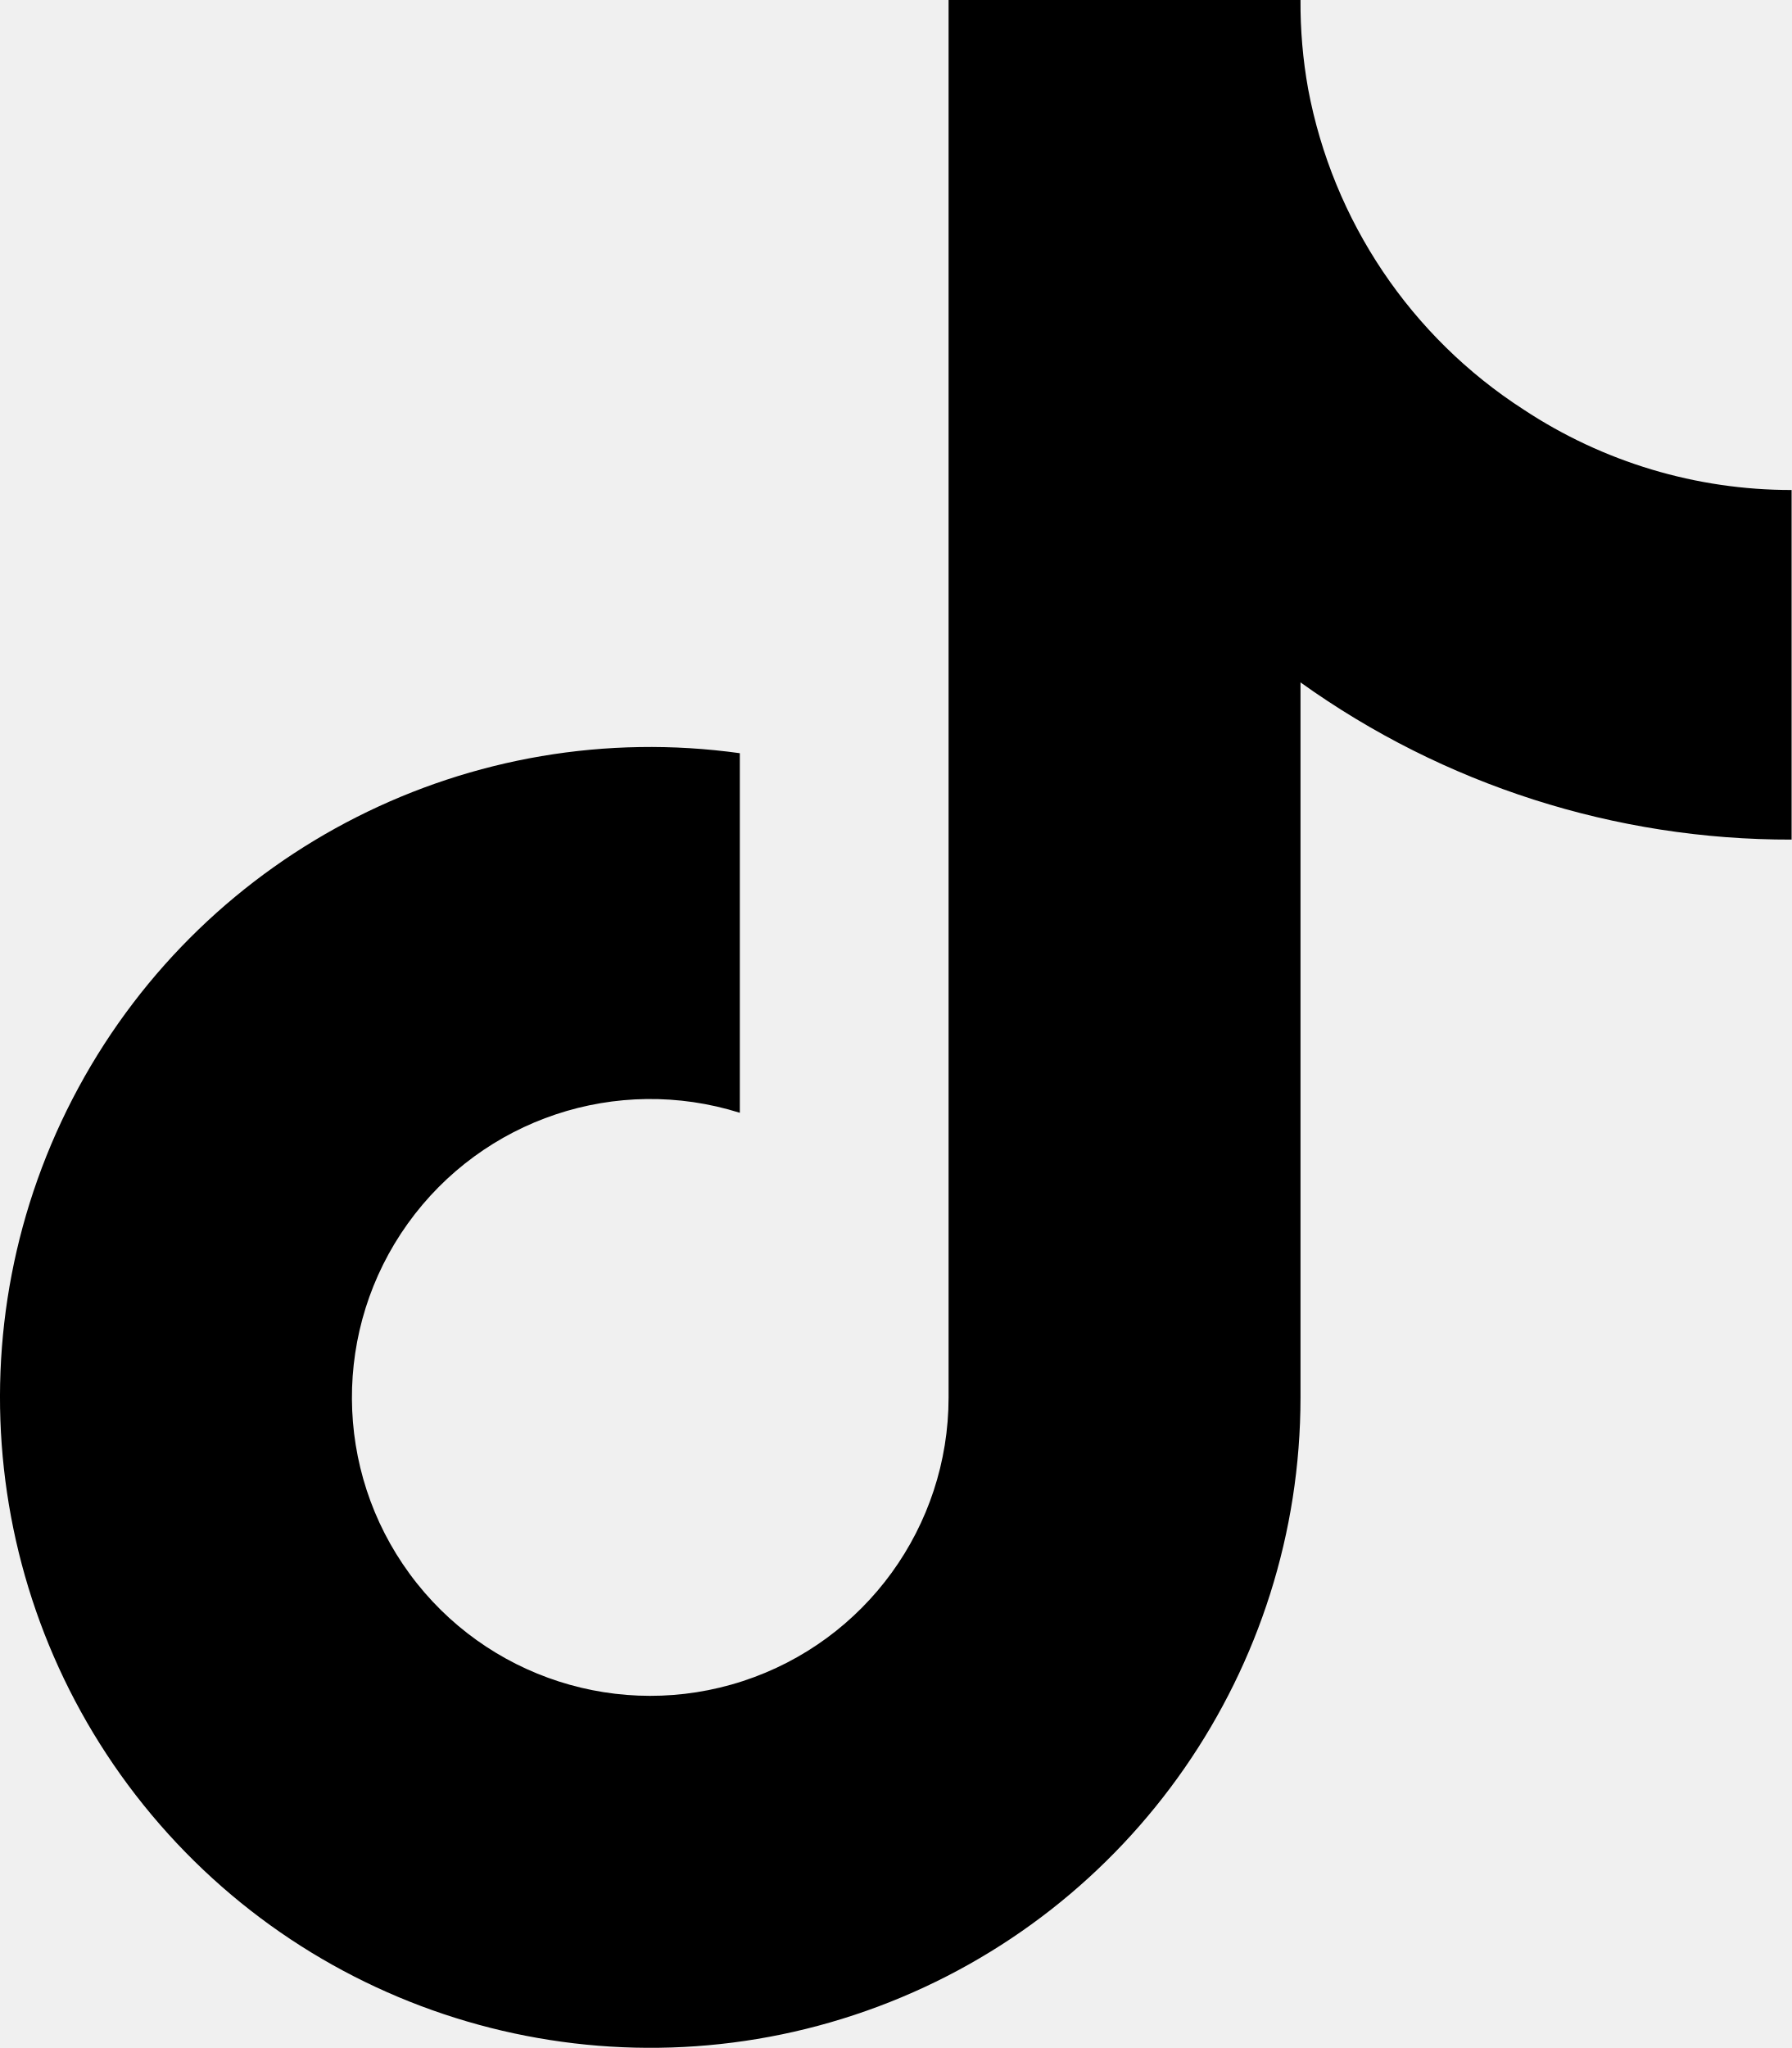
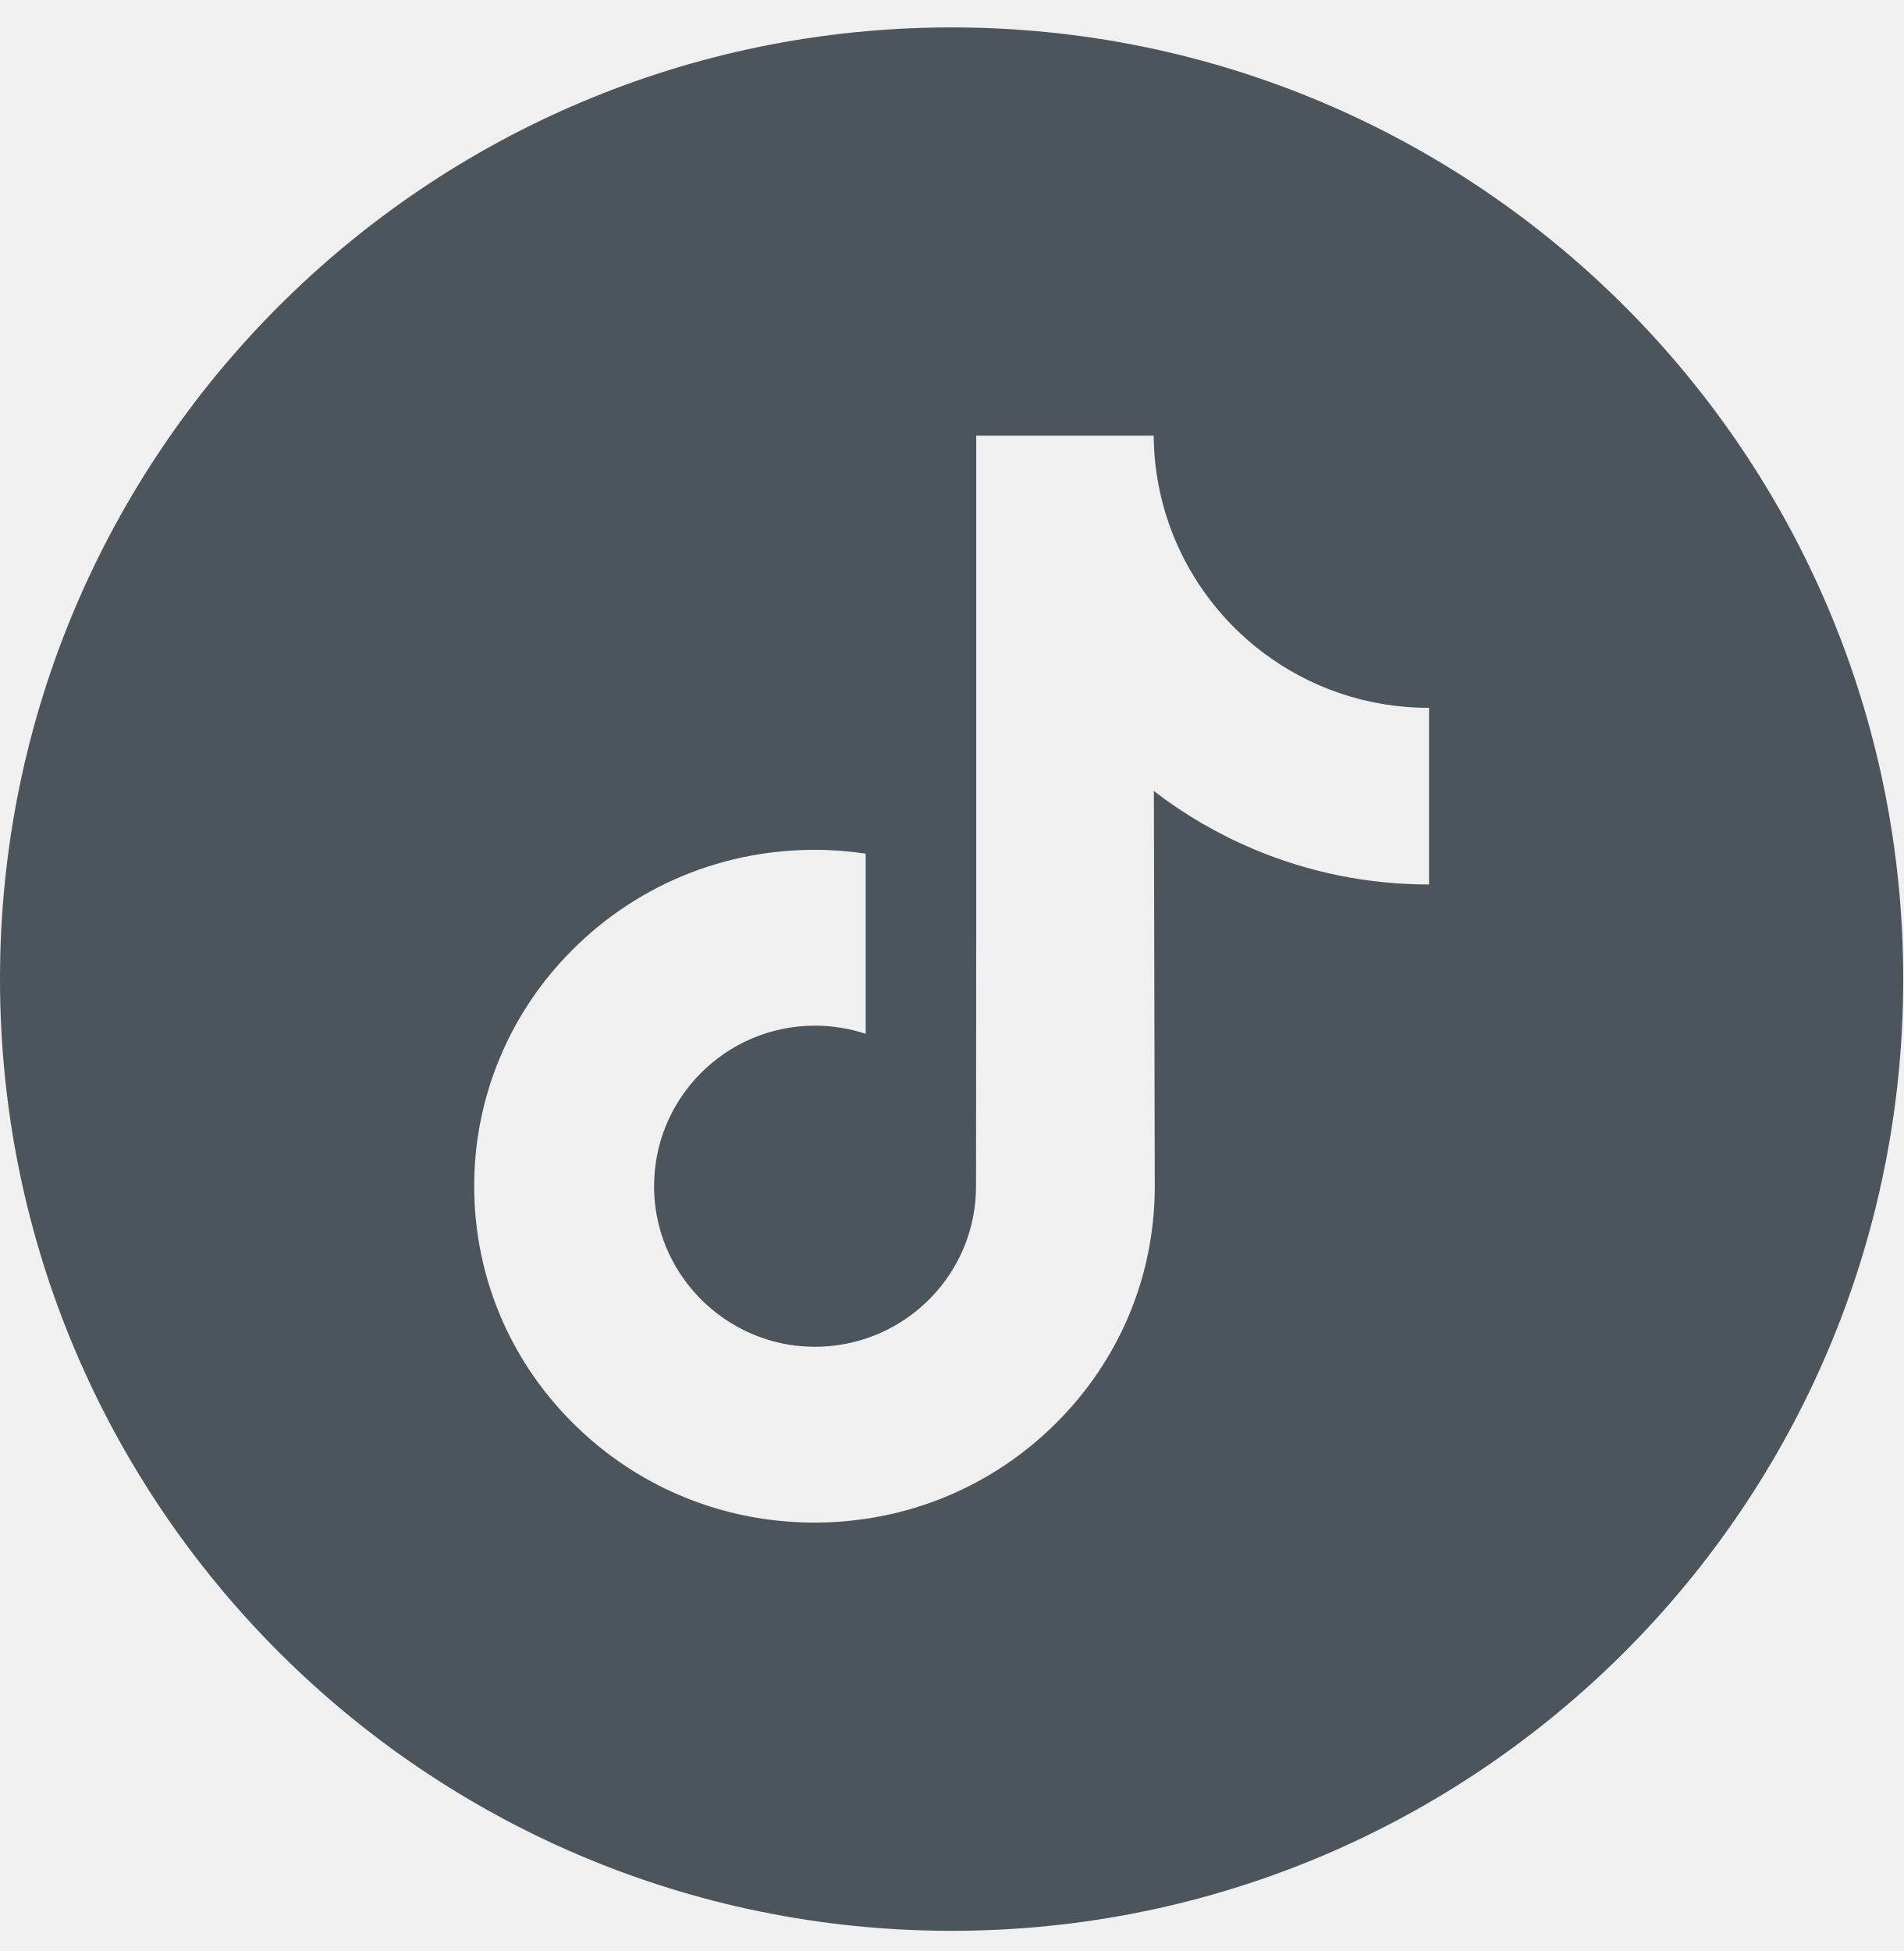
- <svg xmlns="http://www.w3.org/2000/svg" viewBox="0 0 448 512">
-   <path d="M448 209.9a210.1 210.1 0 0 1 -122.8-39.3V349.4A162.6 162.6 0 1 1 185 188.3V278.2a74.6 74.6 0 1 0 52.2 71.2V0l88 0a121.2 121.2 0 0 0 1.9 22.2h0A122.2 122.2 0 0 0 381 102.4a121.4 121.4 0 0 0 67 20.1z" />
+ <svg xmlns="http://www.w3.org/2000/svg" width="40" height="41" viewBox="0 0 40 41" fill="none">
+   <g clip-path="url(#clip0_540_7289)">
+     <path d="M20 0.576C8.956 0.576 0 9.532 0 20.576C0 31.62 8.956 40.576 20 40.576C31.044 40.576 40 31.62 40 20.576C40 9.532 31.044 0.576 20 0.576ZM30.034 15.879V18.587C28.757 18.587 27.516 18.337 26.346 17.844C25.593 17.526 24.892 17.117 24.251 16.622L24.27 24.957C24.262 26.834 23.52 28.598 22.176 29.926C21.082 31.008 19.696 31.695 18.194 31.918C17.841 31.97 17.482 31.997 17.118 31.997C15.51 31.997 13.984 31.476 12.735 30.515C12.5 30.334 12.275 30.138 12.061 29.926C10.605 28.487 9.854 26.536 9.98 24.483C10.076 22.921 10.702 21.43 11.745 20.263C13.124 18.717 15.055 17.859 17.118 17.859C17.482 17.859 17.841 17.887 18.194 17.939V18.94V21.725C17.859 21.615 17.502 21.554 17.13 21.554C15.244 21.554 13.719 23.093 13.747 24.98C13.765 26.187 14.424 27.242 15.397 27.824C15.854 28.097 16.38 28.267 16.941 28.297C17.381 28.322 17.803 28.26 18.194 28.131C19.541 27.686 20.513 26.421 20.513 24.928L20.517 19.347V9.156H24.247C24.25 9.526 24.288 9.886 24.357 10.236C24.639 11.65 25.436 12.877 26.545 13.713C27.513 14.443 28.717 14.875 30.023 14.875C30.024 14.875 30.035 14.875 30.034 14.874V15.879H30.034Z" fill="#4C555B" />
+   </g>
+   <defs>
+     <clipPath id="clip0_540_7289">
+       <rect width="40" height="40" fill="white" transform="translate(0 0.576416)" />
+     </clipPath>
+   </defs>
</svg>
